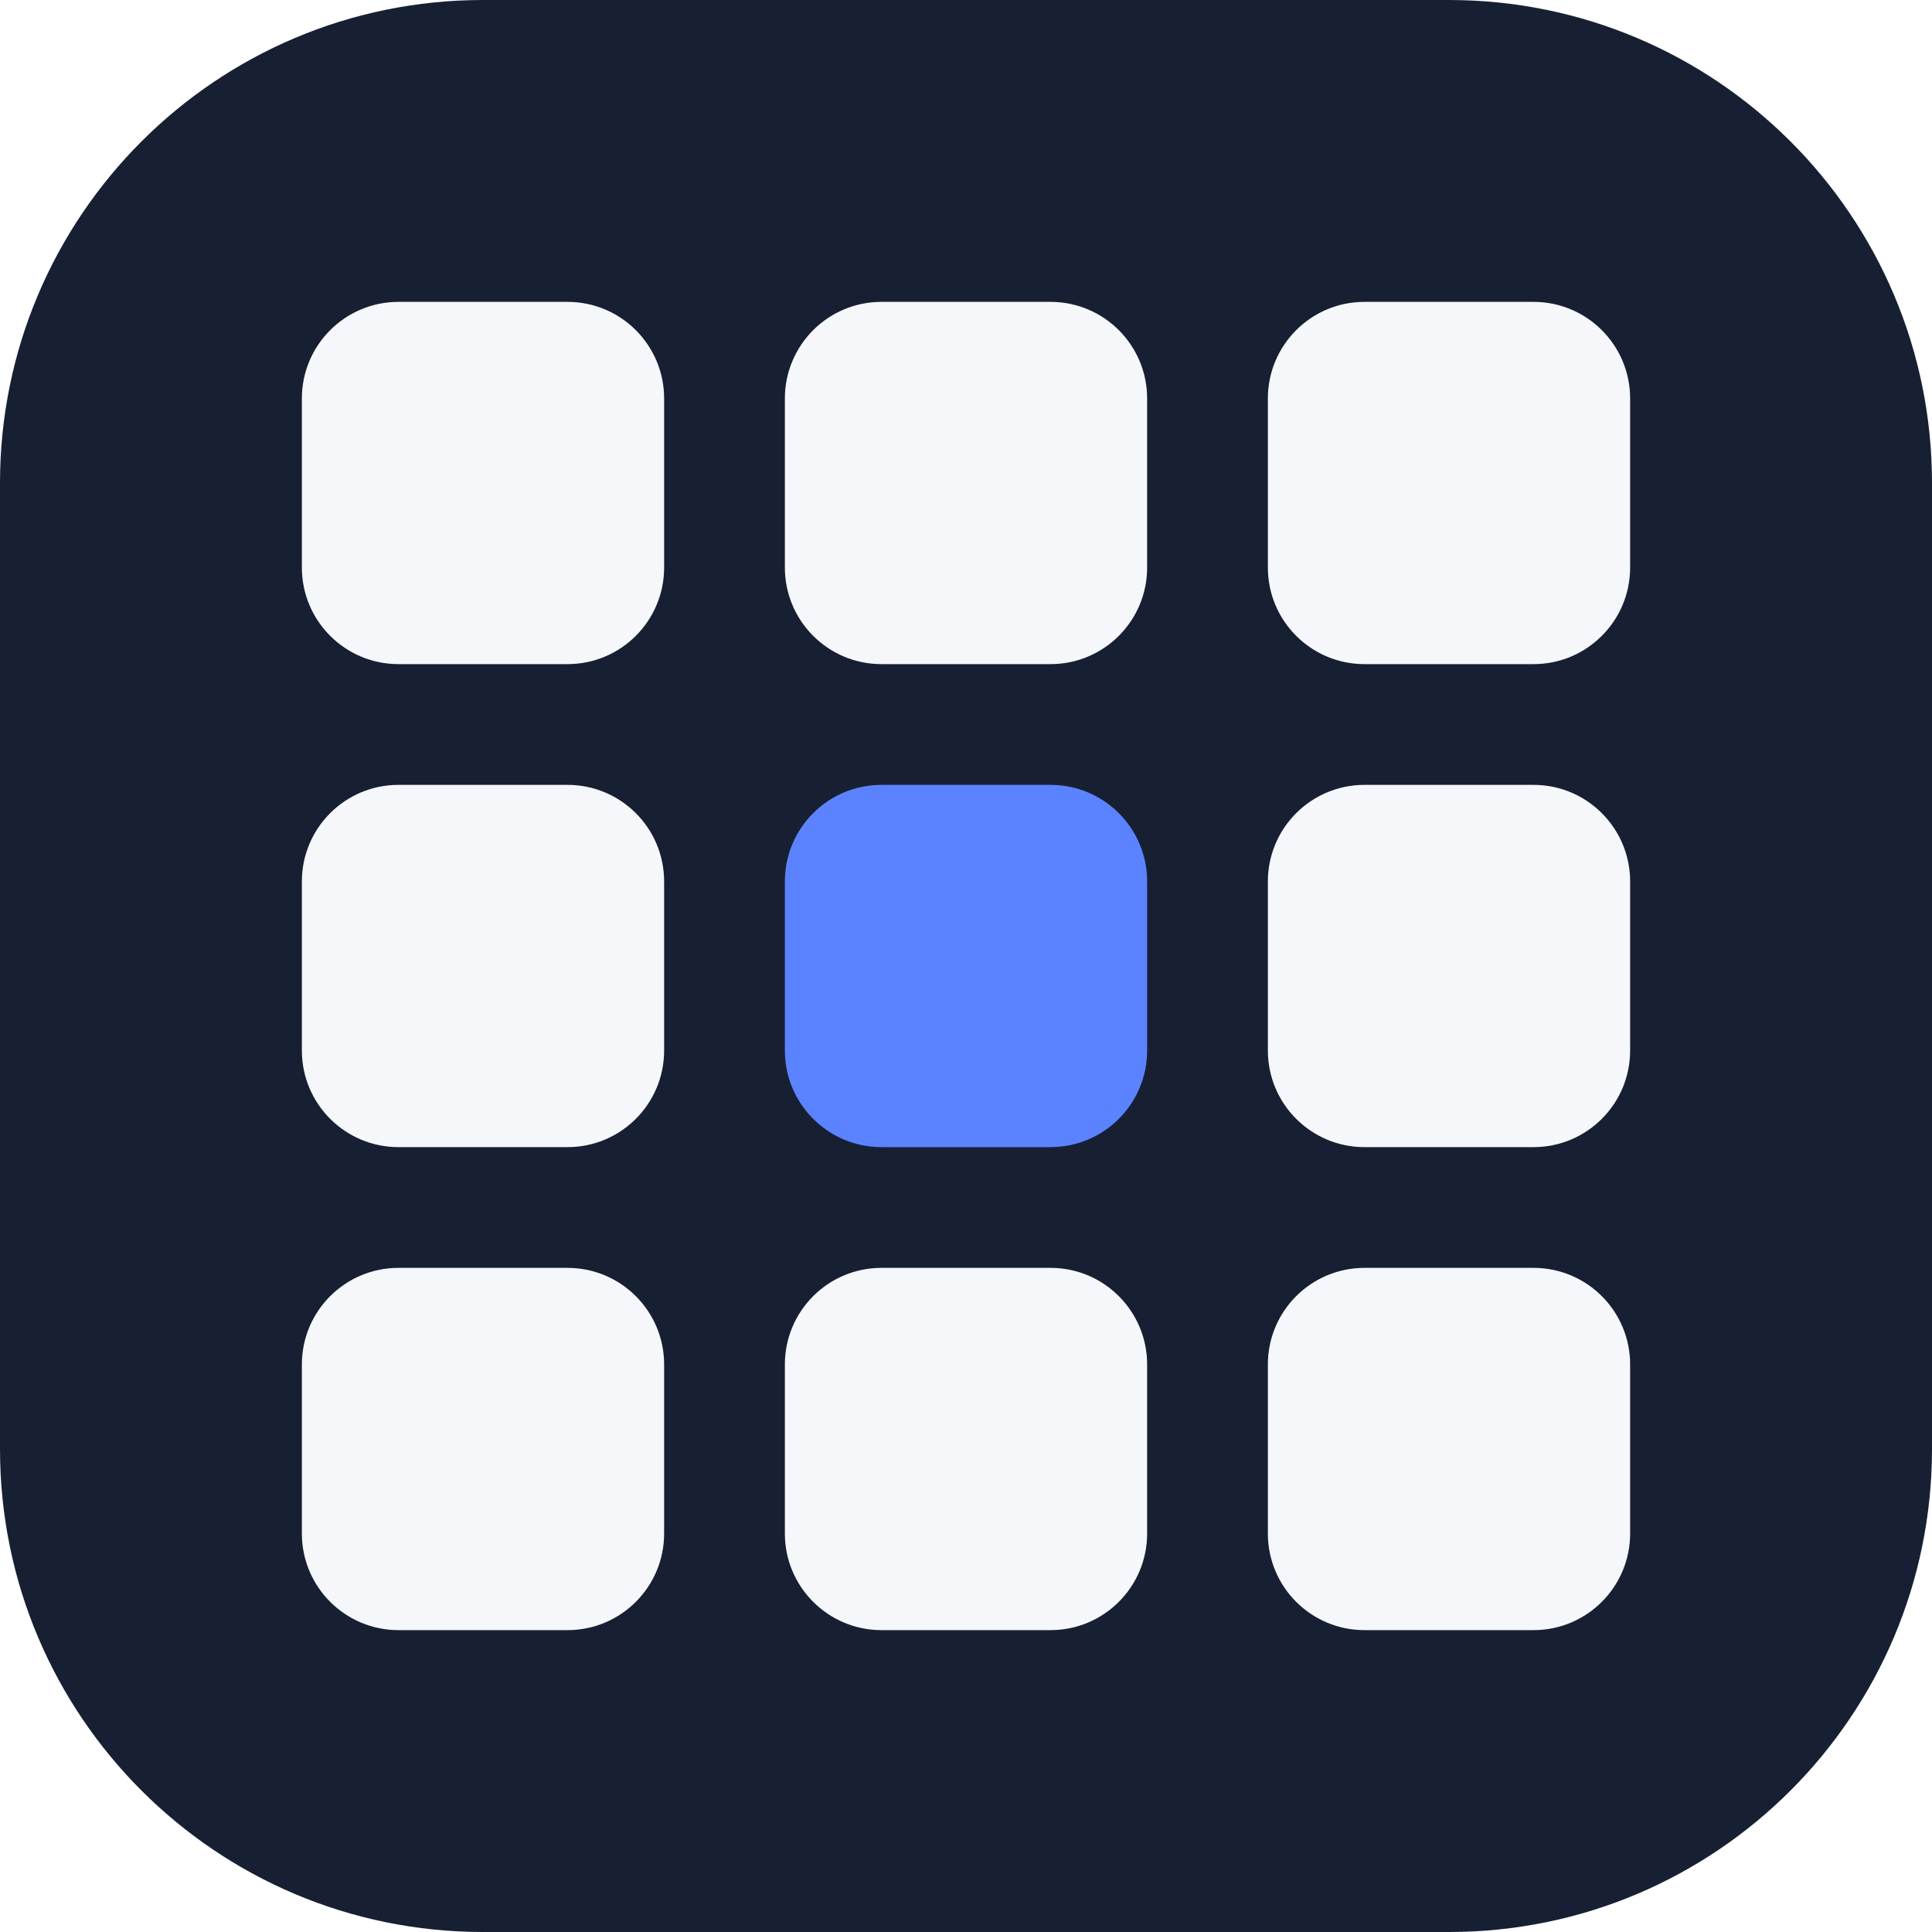
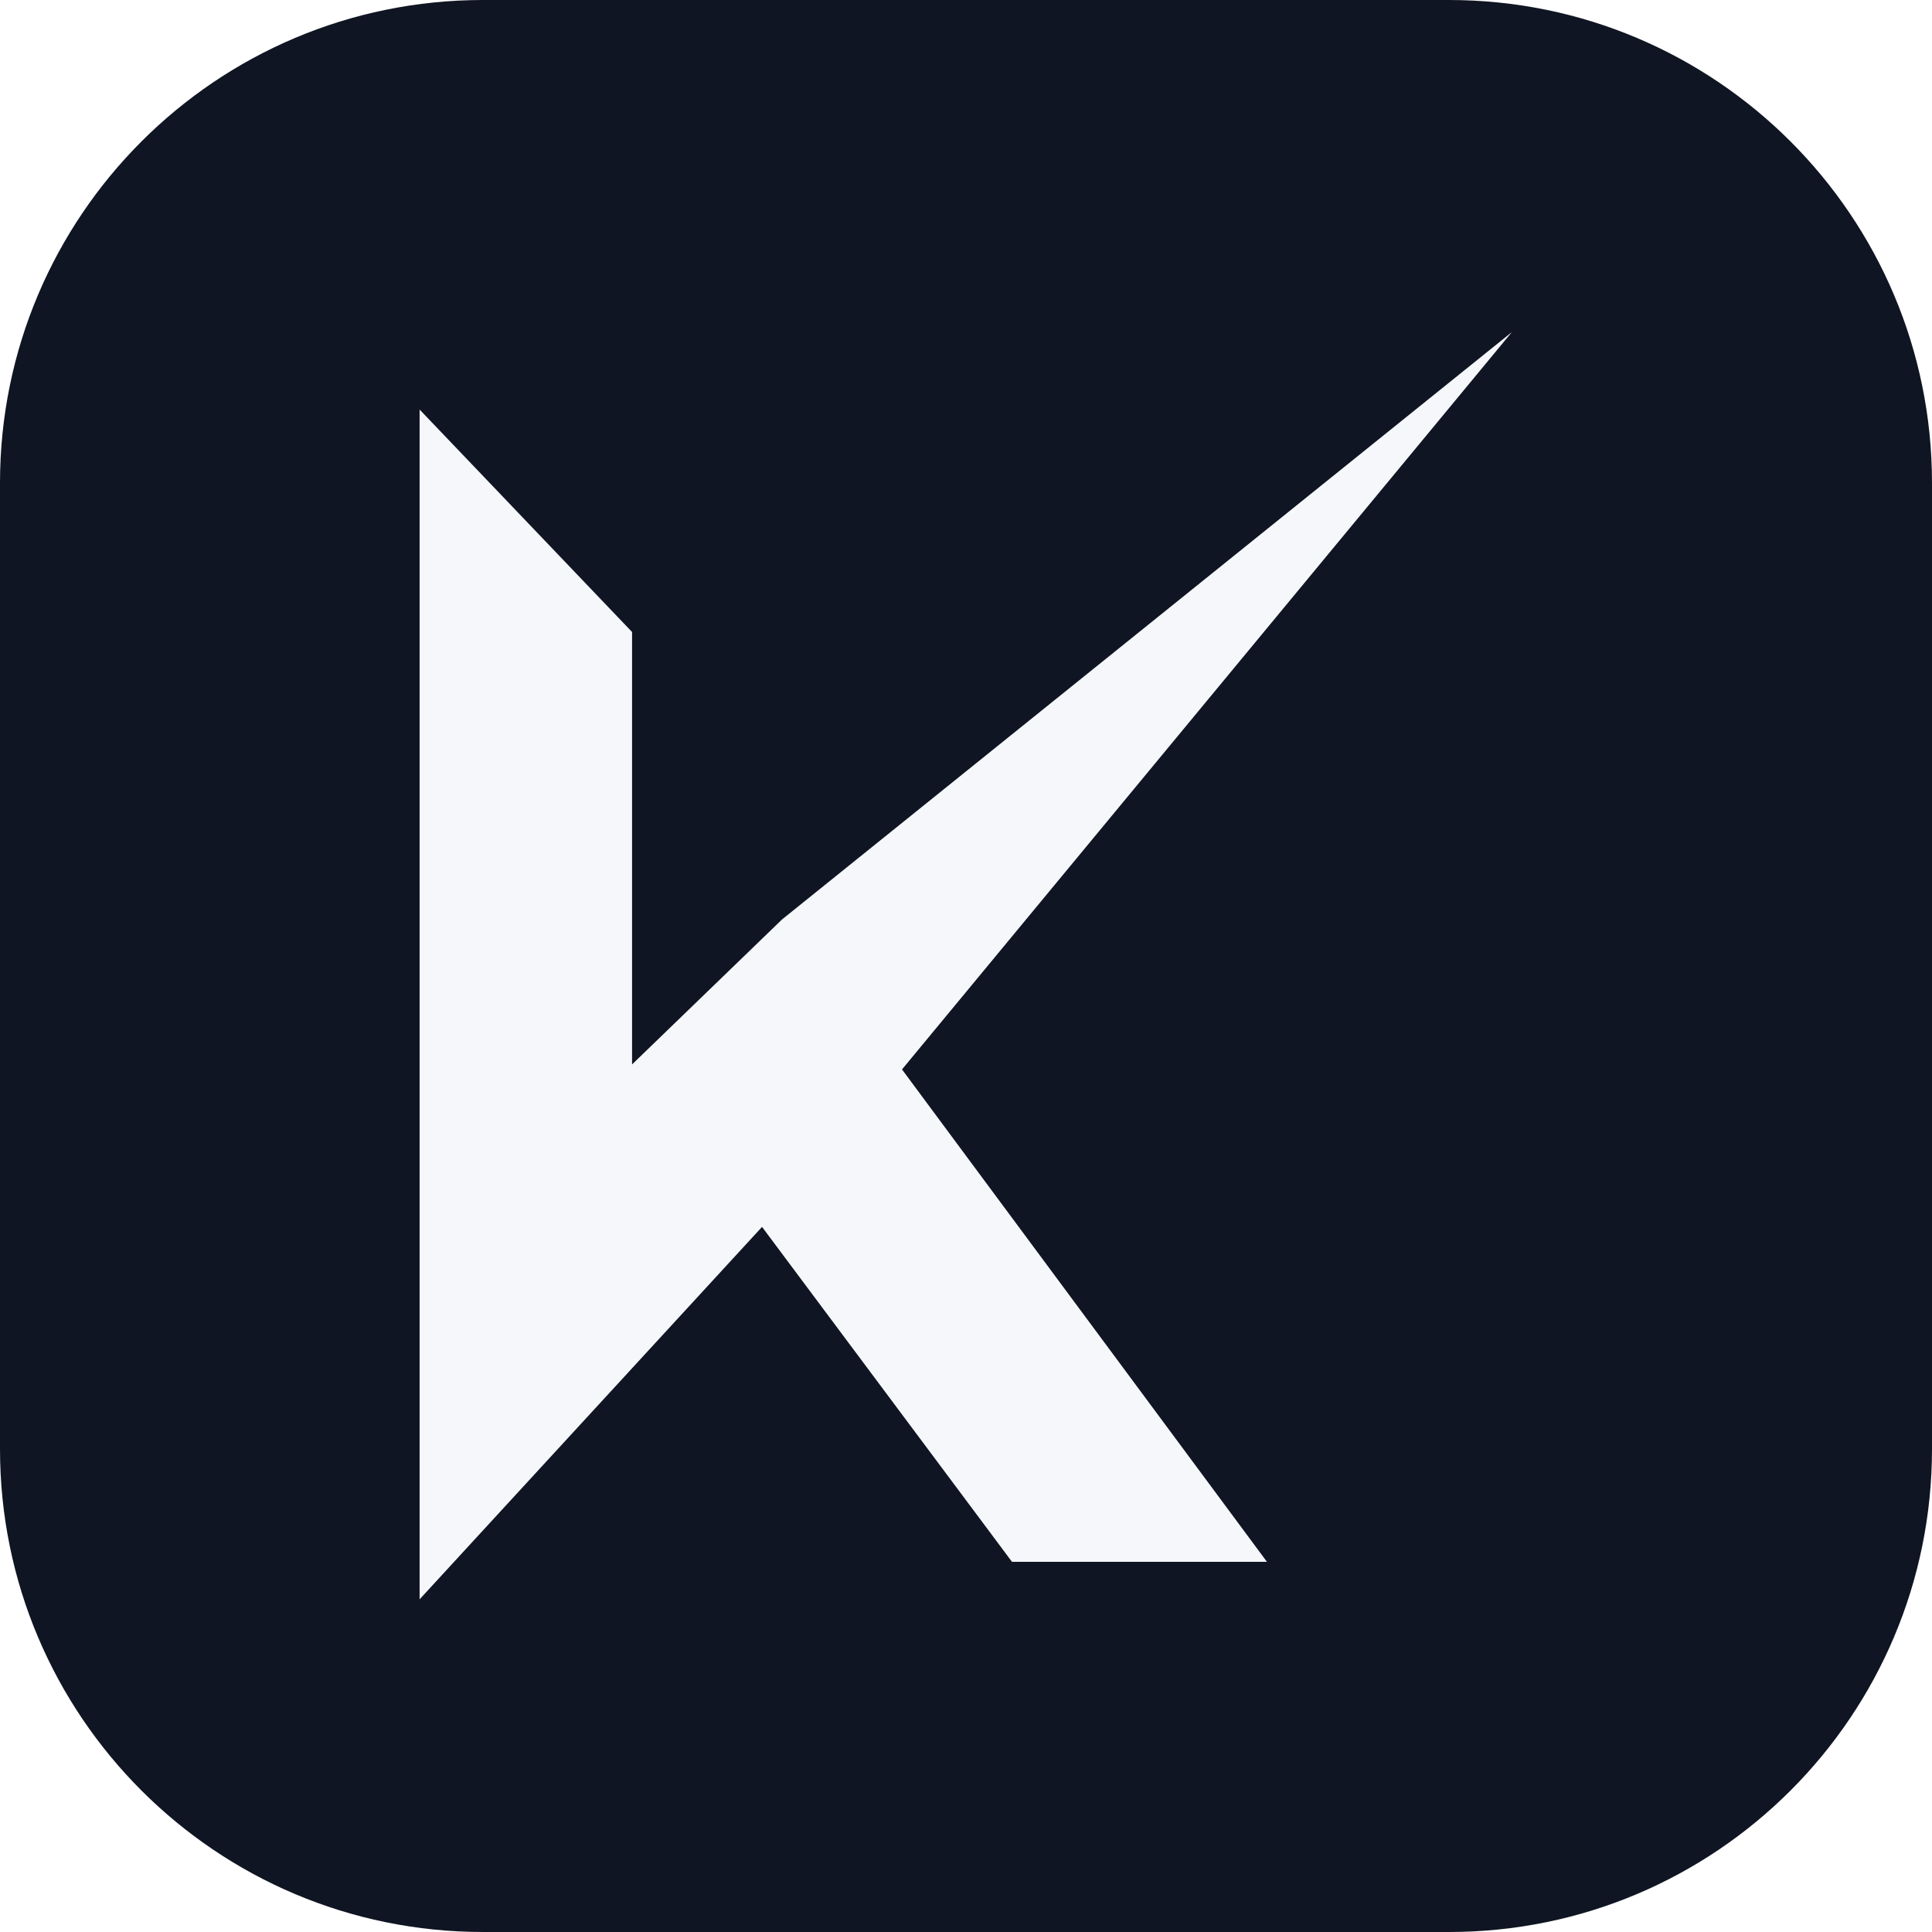
<svg xmlns="http://www.w3.org/2000/svg" viewBox="0 0 32 32">
-   <rect width="32" height="32" rx="8" fill="#172033" />
-   <g fill="#F5F7FA">
-     <rect x="5" y="5" width="6" height="6" rx="1.6" />
-     <rect x="13" y="5" width="6" height="6" rx="1.6" />
-     <rect x="21" y="5" width="6" height="6" rx="1.6" />
-     <rect x="5" y="13" width="6" height="6" rx="1.6" />
-     <rect x="13" y="13" width="6" height="6" rx="1.6" fill="#5B83FF" />
-     <rect x="21" y="13" width="6" height="6" rx="1.6" />
-     <rect x="5" y="21" width="6" height="6" rx="1.6" />
-     <rect x="13" y="21" width="6" height="6" rx="1.6" />
-     <rect x="21" y="21" width="6" height="6" rx="1.6" />
-   </g>
+   <rect width="32" height="32" rx="8" fill="#0F1522" />
+   <polygon fill="#F5F7FA" transform="translate(6.95 5.5) scale(0.0414)" points="437,0 193,295 339,492 237,492 137,358 0,507 0,31 85,120 85,293 145,235" />
</svg>
